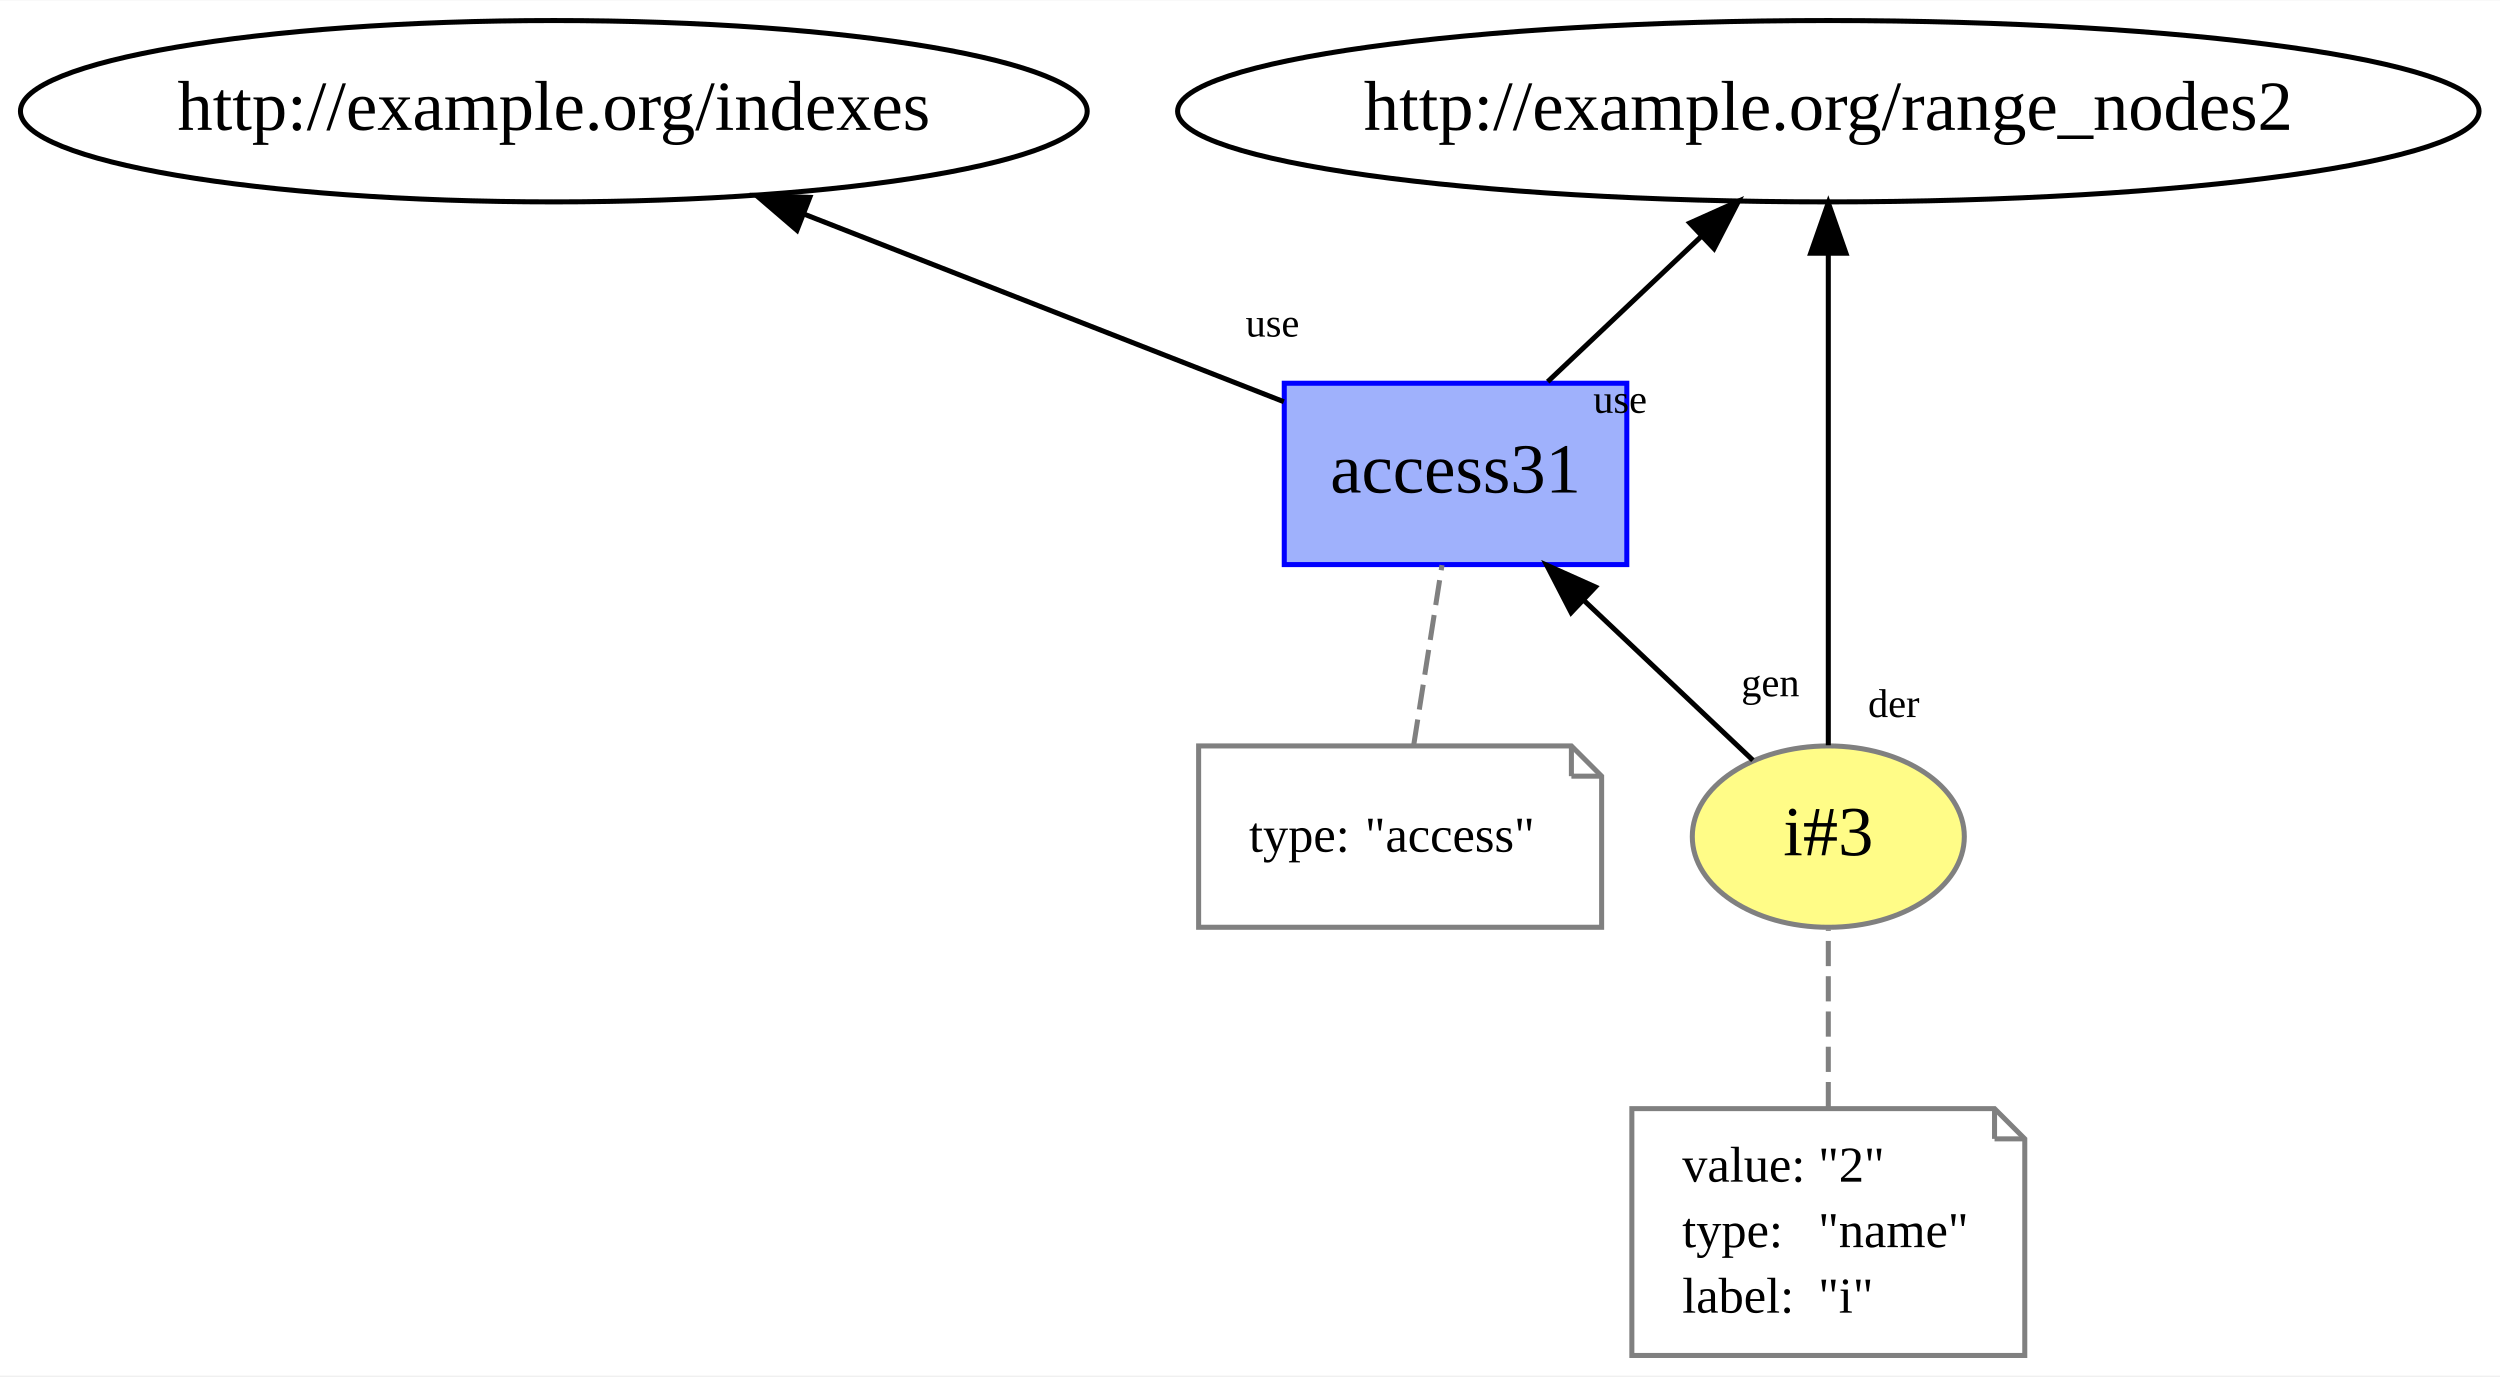
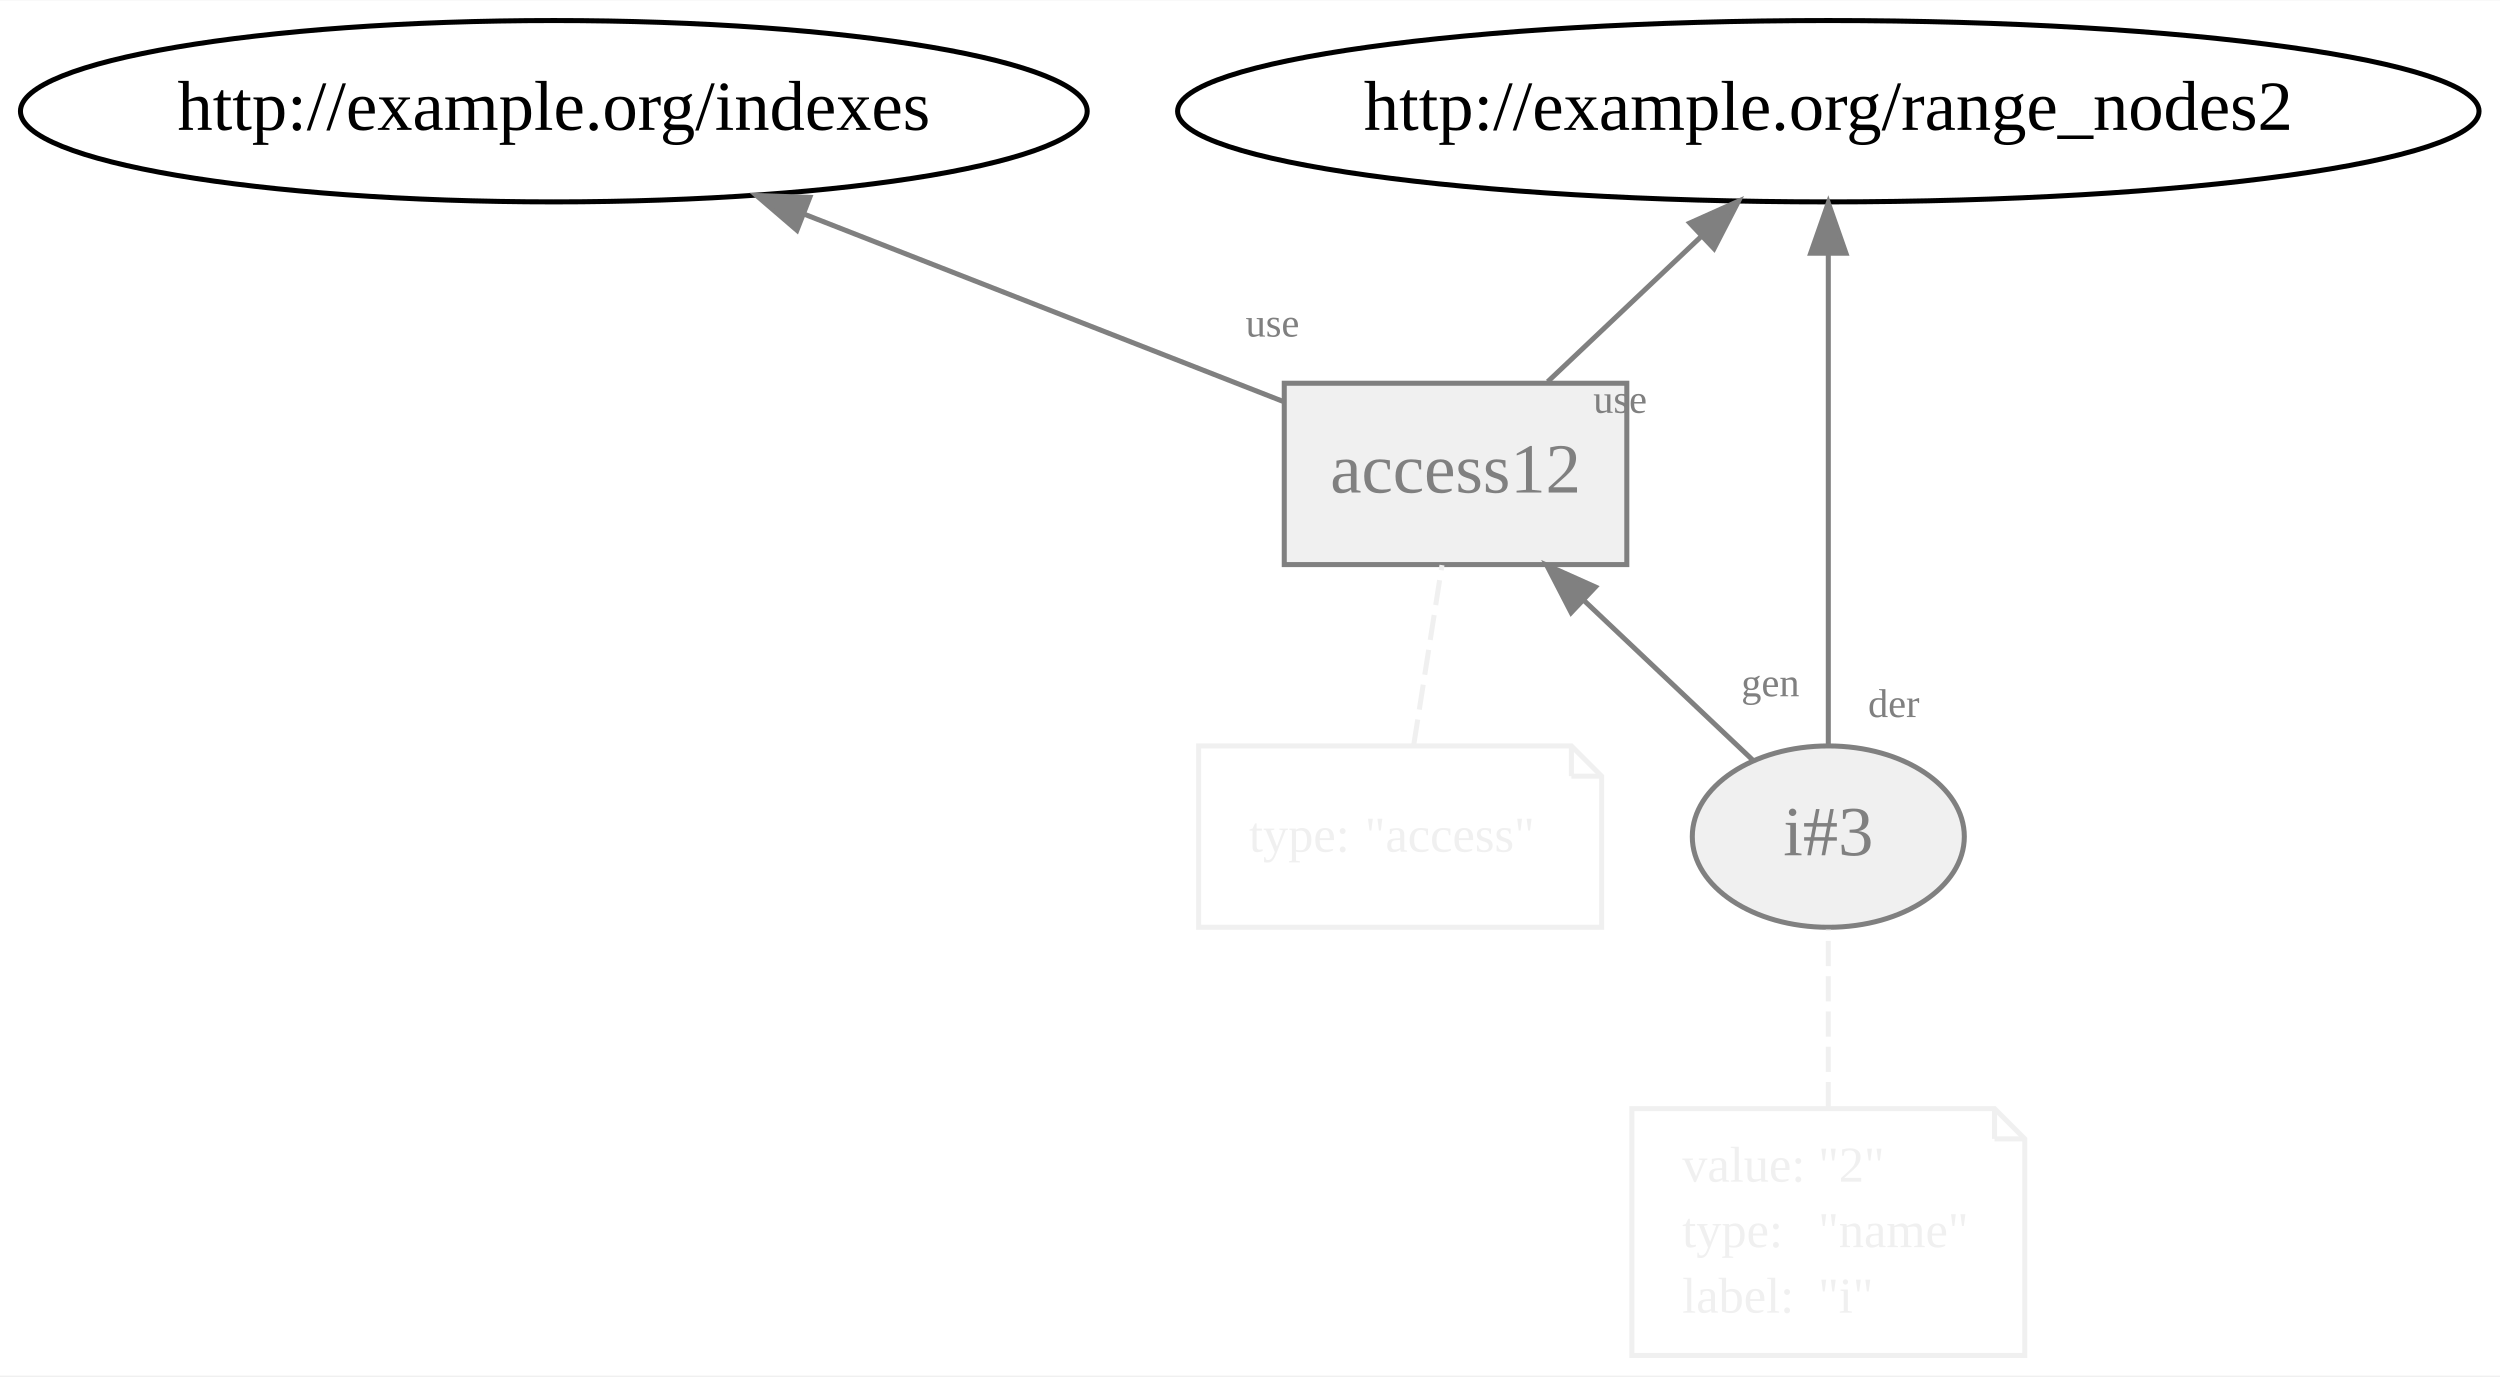
<svg xmlns="http://www.w3.org/2000/svg" xmlns:xlink="http://www.w3.org/1999/xlink" width="496pt" height="273pt" viewBox="0.00 0.00 496.28 273.00">
  <g id="graph0" class="graph" transform="scale(1 1) rotate(0) translate(4 269)">
    <polygon fill="white" stroke="none" points="-4,4 -4,-269 492.279,-269 492.279,4 -4,4" />
    <g id="node1" class="node">
      <g id="a_node1">
        <a xlink:href="http://example.org/i#3" xlink:title="i#3">
-           <ellipse fill="#fffc87" stroke="#808080" cx="358.941" cy="-103" rx="27" ry="18" />
-           <text text-anchor="middle" x="358.941" y="-99.3" font-family="Times New Roman,serif" font-size="14.00">i#3</text>
+           <ellipse fill="#f0f0f0" stroke="gray" cx="358.941" cy="-103" rx="27" ry="18" />
+           <text text-anchor="middle" x="358.941" y="-99.3" font-family="Times New Roman,serif" font-size="14.00" fill="gray">i#3</text>
        </a>
      </g>
    </g>
    <g id="node3" class="node">
      <g id="a_node3">
-         <a xlink:href="http://example.org/access31" xlink:title="access31">
-           <polygon fill="#9fb1fc" stroke="#0000ff" points="318.941,-193 250.941,-193 250.941,-157 318.941,-157 318.941,-193" />
-           <text text-anchor="middle" x="284.941" y="-171.3" font-family="Times New Roman,serif" font-size="14.00">access31</text>
+         <a xlink:href="http://example.org/access12" xlink:title="access12">
+           <polygon fill="#f0f0f0" stroke="gray" points="318.941,-193 250.941,-193 250.941,-157 318.941,-157 318.941,-193" />
+           <text text-anchor="middle" x="284.941" y="-171.3" font-family="Times New Roman,serif" font-size="14.00" fill="gray">access12</text>
        </a>
      </g>
    </g>
    <g id="edge5" class="edge">
-       <path fill="none" stroke="black" d="M343.966,-118.166C334.358,-127.254 321.635,-139.29 310.461,-149.859" />
-       <polygon fill="black" stroke="black" points="307.891,-147.473 303.031,-156.887 312.701,-152.558 307.891,-147.473" />
-       <text text-anchor="middle" x="347.444" y="-130.857" font-family="Times New Roman,serif" font-size="8.00">gen</text>
+       <path fill="none" stroke="gray" d="M343.966,-118.166C334.358,-127.254 321.635,-139.29 310.461,-149.859" />
+       <polygon fill="gray" stroke="gray" points="307.891,-147.473 303.031,-156.887 312.701,-152.558 307.891,-147.473" />
+       <text text-anchor="middle" x="347.444" y="-130.857" font-family="Times New Roman,serif" font-size="8.00" fill="gray">gen</text>
    </g>
    <g id="node5" class="node">
      <ellipse fill="none" stroke="black" cx="358.941" cy="-247" rx="129.177" ry="18" />
      <text text-anchor="middle" x="358.941" y="-243.3" font-family="Times New Roman,serif" font-size="14.00">http://example.org/range_nodes2</text>
    </g>
    <g id="edge4" class="edge">
-       <path fill="none" stroke="black" d="M358.941,-121.129C358.941,-145.33 358.941,-189.789 358.941,-218.607" />
-       <polygon fill="black" stroke="black" points="355.441,-218.811 358.941,-228.811 362.441,-218.811 355.441,-218.811" />
-       <text text-anchor="middle" x="371.931" y="-126.729" font-family="Times New Roman,serif" font-size="8.00">der</text>
+       <path fill="none" stroke="gray" d="M358.941,-121.129C358.941,-145.33 358.941,-189.789 358.941,-218.607" />
+       <polygon fill="gray" stroke="gray" points="355.441,-218.811 358.941,-228.811 362.441,-218.811 355.441,-218.811" />
+       <text text-anchor="middle" x="371.931" y="-126.729" font-family="Times New Roman,serif" font-size="8.00" fill="gray">der</text>
    </g>
    <g id="node2" class="node">
-       <polygon fill="none" stroke="gray" points="391.941,-49 319.941,-49 319.941,-0 397.941,-0 397.941,-43 391.941,-49" />
-       <polyline fill="none" stroke="gray" points="391.941,-49 391.941,-43 " />
-       <polyline fill="none" stroke="gray" points="397.941,-43 391.941,-43 " />
-       <text text-anchor="start" x="329.941" y="-34.5" font-family="Times New Roman,serif" font-size="10.00">value:</text>
-       <text text-anchor="start" x="356.941" y="-34.5" font-family="Times New Roman,serif" font-size="10.00">"2"</text>
-       <text text-anchor="start" x="329.941" y="-21.5" font-family="Times New Roman,serif" font-size="10.00">type:</text>
-       <text text-anchor="start" x="356.941" y="-21.5" font-family="Times New Roman,serif" font-size="10.00">"name"</text>
-       <text text-anchor="start" x="329.941" y="-8.5" font-family="Times New Roman,serif" font-size="10.00">label:</text>
-       <text text-anchor="start" x="356.941" y="-8.5" font-family="Times New Roman,serif" font-size="10.00">"i"</text>
+       <polygon fill="none" stroke="#f0f0f0" points="391.941,-49 319.941,-49 319.941,-0 397.941,-0 397.941,-43 391.941,-49" />
+       <polyline fill="none" stroke="#f0f0f0" points="391.941,-49 391.941,-43 " />
+       <polyline fill="none" stroke="#f0f0f0" points="397.941,-43 391.941,-43 " />
+       <text text-anchor="start" x="329.941" y="-34.5" font-family="Times New Roman,serif" font-size="10.00" fill="#f0f0f0">value:</text>
+       <text text-anchor="start" x="356.941" y="-34.5" font-family="Times New Roman,serif" font-size="10.00" fill="#f0f0f0">"2"</text>
+       <text text-anchor="start" x="329.941" y="-21.5" font-family="Times New Roman,serif" font-size="10.00" fill="#f0f0f0">type:</text>
+       <text text-anchor="start" x="356.941" y="-21.5" font-family="Times New Roman,serif" font-size="10.00" fill="#f0f0f0">"name"</text>
+       <text text-anchor="start" x="329.941" y="-8.5" font-family="Times New Roman,serif" font-size="10.00" fill="#f0f0f0">label:</text>
+       <text text-anchor="start" x="356.941" y="-8.5" font-family="Times New Roman,serif" font-size="10.00" fill="#f0f0f0">"i"</text>
    </g>
    <g id="edge1" class="edge">
-       <path fill="none" stroke="gray" stroke-dasharray="5,2" d="M358.941,-49.286C358.941,-60.69 358.941,-74.105 358.941,-84.548" />
+       <path fill="none" stroke="#f0f0f0" stroke-dasharray="5,2" d="M358.941,-49.286C358.941,-60.69 358.941,-74.105 358.941,-84.548" />
    </g>
    <g id="edge3" class="edge">
-       <path fill="none" stroke="black" d="M303.233,-193.303C312.441,-202.014 323.748,-212.71 333.763,-222.184" />
-       <polygon fill="black" stroke="black" points="331.444,-224.808 341.114,-229.137 336.255,-219.723 331.444,-224.808" />
-       <text text-anchor="middle" x="317.608" y="-187.12" font-family="Times New Roman,serif" font-size="8.00">use</text>
+       <path fill="none" stroke="gray" d="M303.233,-193.303C312.441,-202.014 323.748,-212.71 333.763,-222.184" />
+       <polygon fill="gray" stroke="gray" points="331.444,-224.808 341.114,-229.137 336.255,-219.723 331.444,-224.808" />
+       <text text-anchor="middle" x="317.608" y="-187.12" font-family="Times New Roman,serif" font-size="8.00" fill="gray">use</text>
    </g>
    <g id="node6" class="node">
      <ellipse fill="none" stroke="black" cx="105.941" cy="-247" rx="105.881" ry="18" />
      <text text-anchor="middle" x="105.941" y="-243.3" font-family="Times New Roman,serif" font-size="14.00">http://example.org/indexes</text>
    </g>
    <g id="edge6" class="edge">
-       <path fill="none" stroke="black" d="M250.851,-189.331C223.941,-199.855 186.013,-214.687 155.709,-226.537" />
-       <polygon fill="black" stroke="black" points="154.201,-223.369 146.162,-230.271 156.75,-229.888 154.201,-223.369" />
-       <text text-anchor="middle" x="248.597" y="-202.261" font-family="Times New Roman,serif" font-size="8.00">use</text>
+       <path fill="none" stroke="gray" d="M250.851,-189.331C223.941,-199.855 186.013,-214.687 155.709,-226.537" />
+       <polygon fill="gray" stroke="gray" points="154.201,-223.369 146.162,-230.271 156.75,-229.888 154.201,-223.369" />
+       <text text-anchor="middle" x="248.597" y="-202.261" font-family="Times New Roman,serif" font-size="8.00" fill="gray">use</text>
    </g>
    <g id="node4" class="node">
-       <polygon fill="none" stroke="gray" points="307.941,-121 233.941,-121 233.941,-85 313.941,-85 313.941,-115 307.941,-121" />
-       <polyline fill="none" stroke="gray" points="307.941,-121 307.941,-115 " />
-       <polyline fill="none" stroke="gray" points="313.941,-115 307.941,-115 " />
-       <text text-anchor="start" x="243.941" y="-100" font-family="Times New Roman,serif" font-size="10.00">type:</text>
-       <text text-anchor="start" x="266.941" y="-100" font-family="Times New Roman,serif" font-size="10.00">"access"</text>
+       <polygon fill="none" stroke="#f0f0f0" points="307.941,-121 233.941,-121 233.941,-85 313.941,-85 313.941,-115 307.941,-121" />
+       <polyline fill="none" stroke="#f0f0f0" points="307.941,-121 307.941,-115 " />
+       <polyline fill="none" stroke="#f0f0f0" points="313.941,-115 307.941,-115 " />
+       <text text-anchor="start" x="243.941" y="-100" font-family="Times New Roman,serif" font-size="10.00" fill="#f0f0f0">type:</text>
+       <text text-anchor="start" x="266.941" y="-100" font-family="Times New Roman,serif" font-size="10.00" fill="#f0f0f0">"access"</text>
    </g>
    <g id="edge2" class="edge">
-       <path fill="none" stroke="gray" stroke-dasharray="5,2" d="M276.66,-121.303C278.365,-132.154 280.554,-146.083 282.253,-156.896" />
+       <path fill="none" stroke="#f0f0f0" stroke-dasharray="5,2" d="M276.66,-121.303C278.365,-132.154 280.554,-146.083 282.253,-156.896" />
    </g>
  </g>
</svg>
